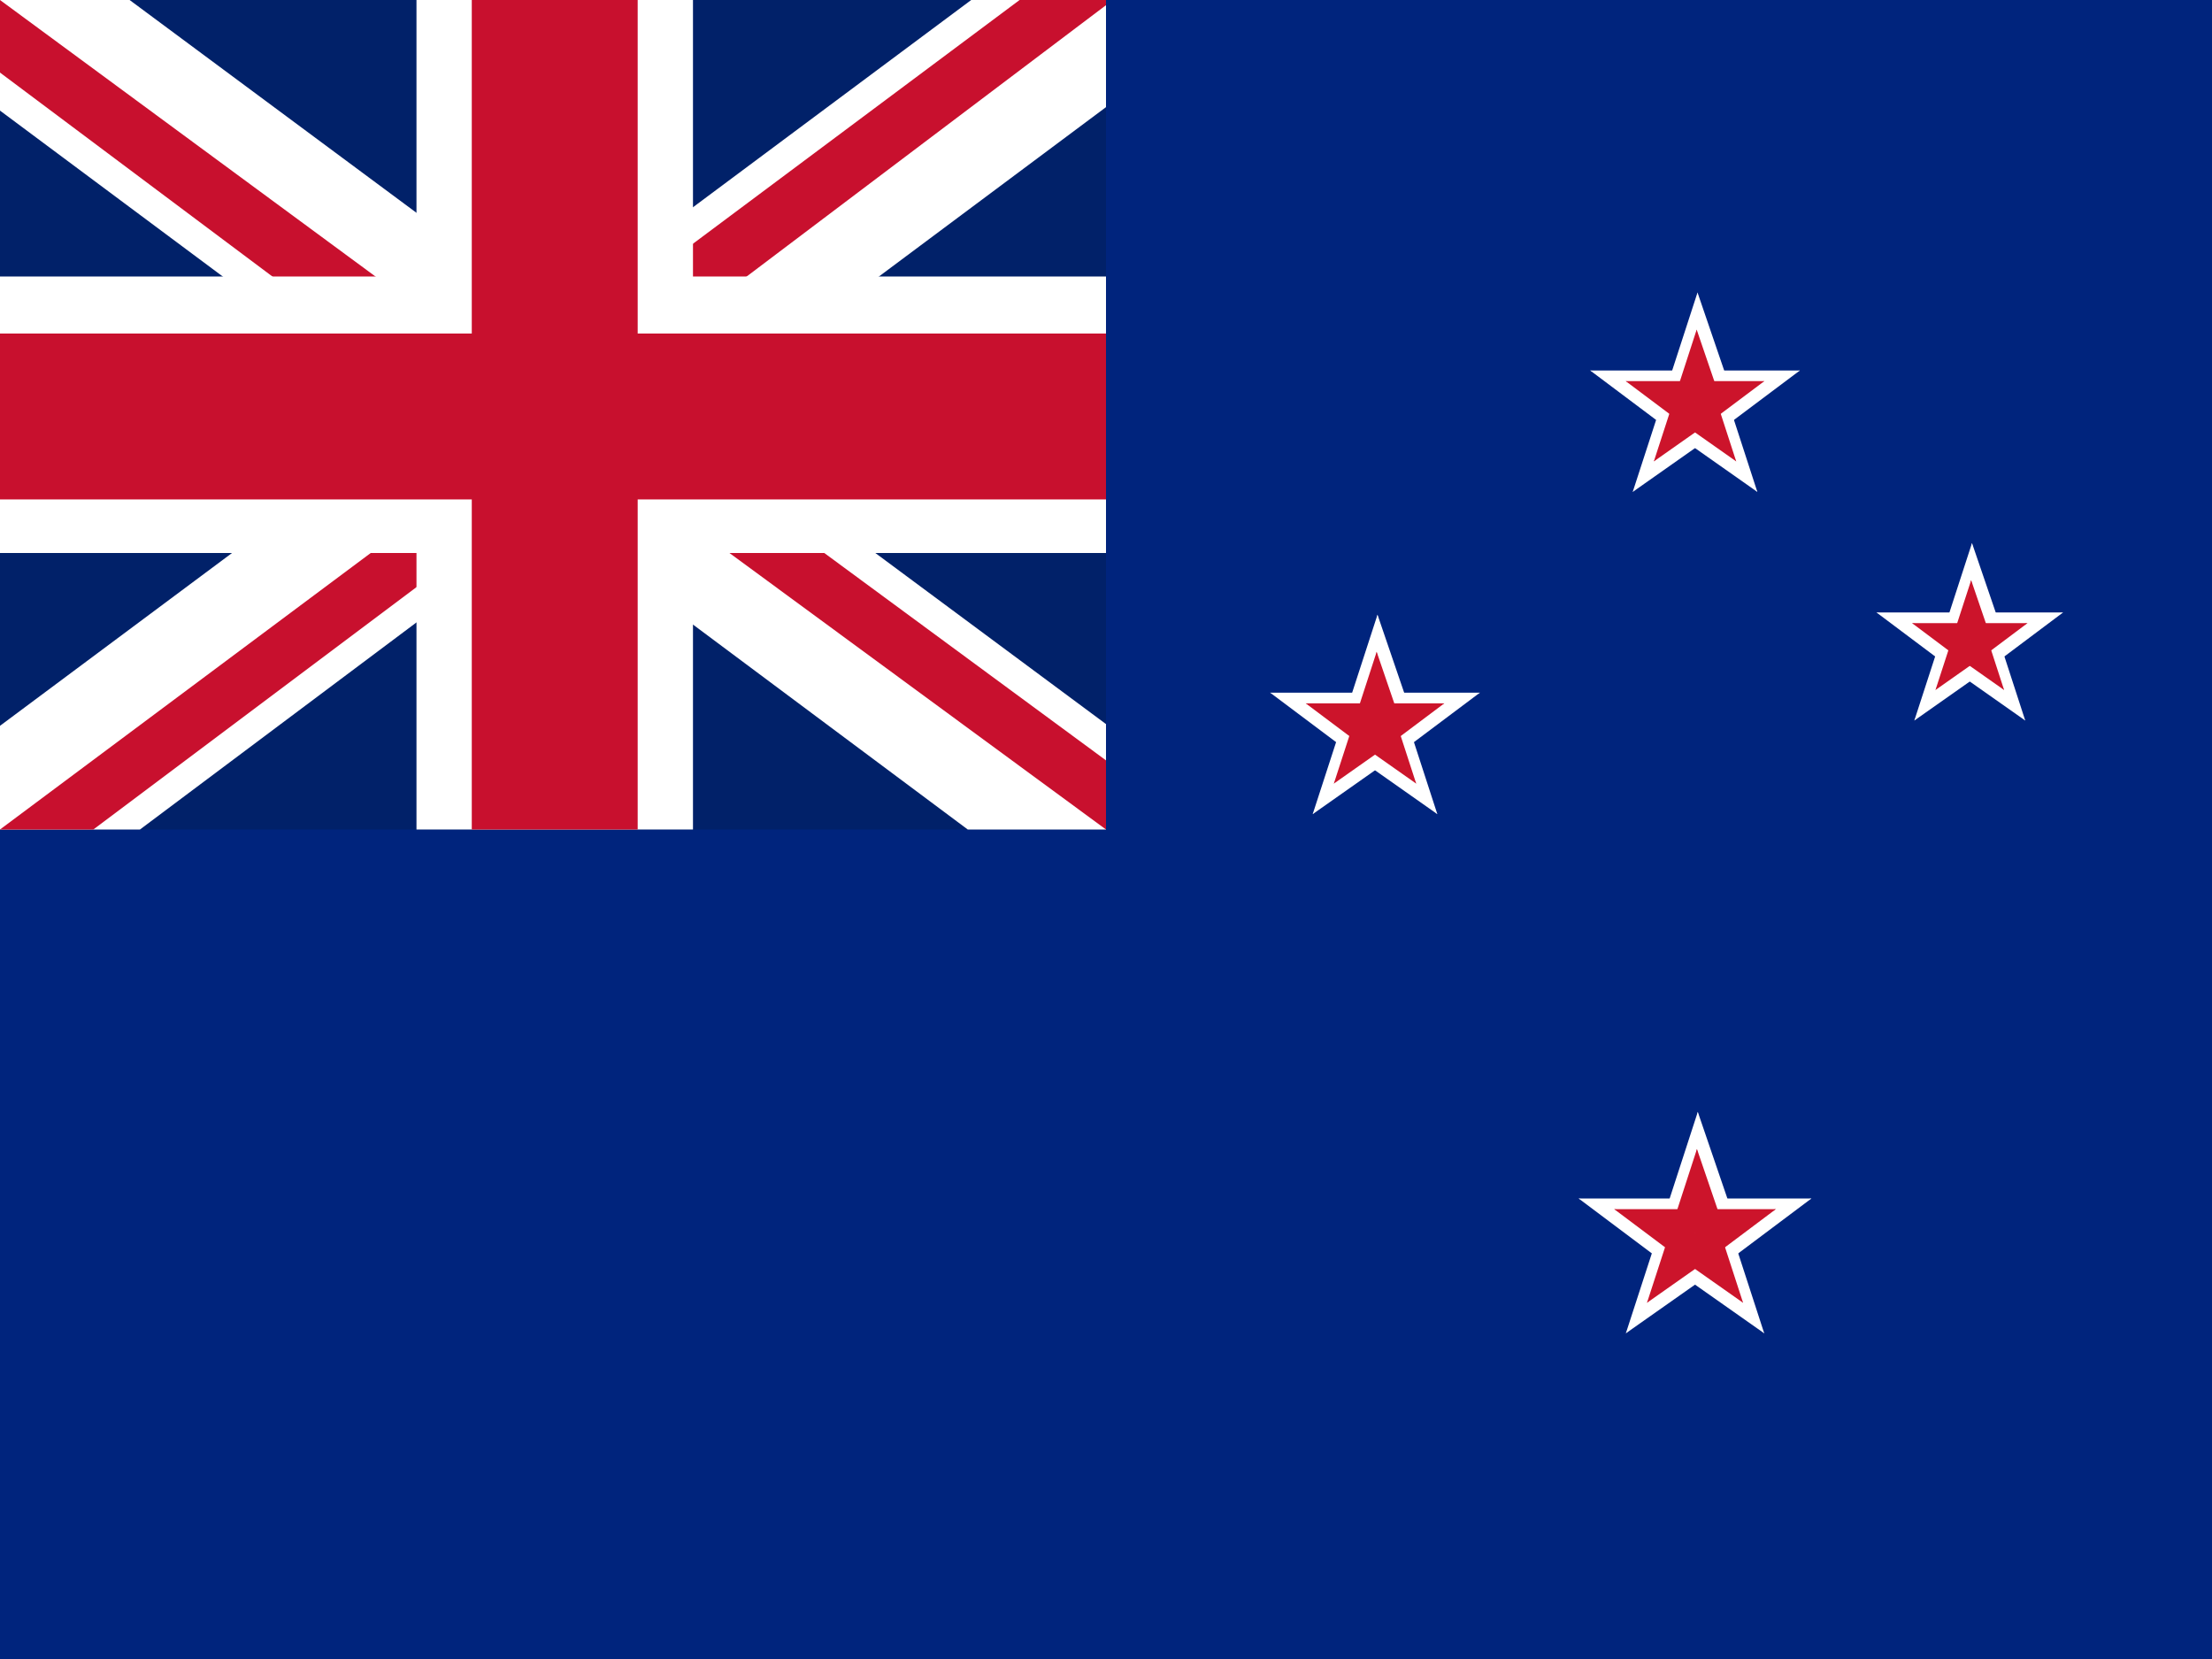
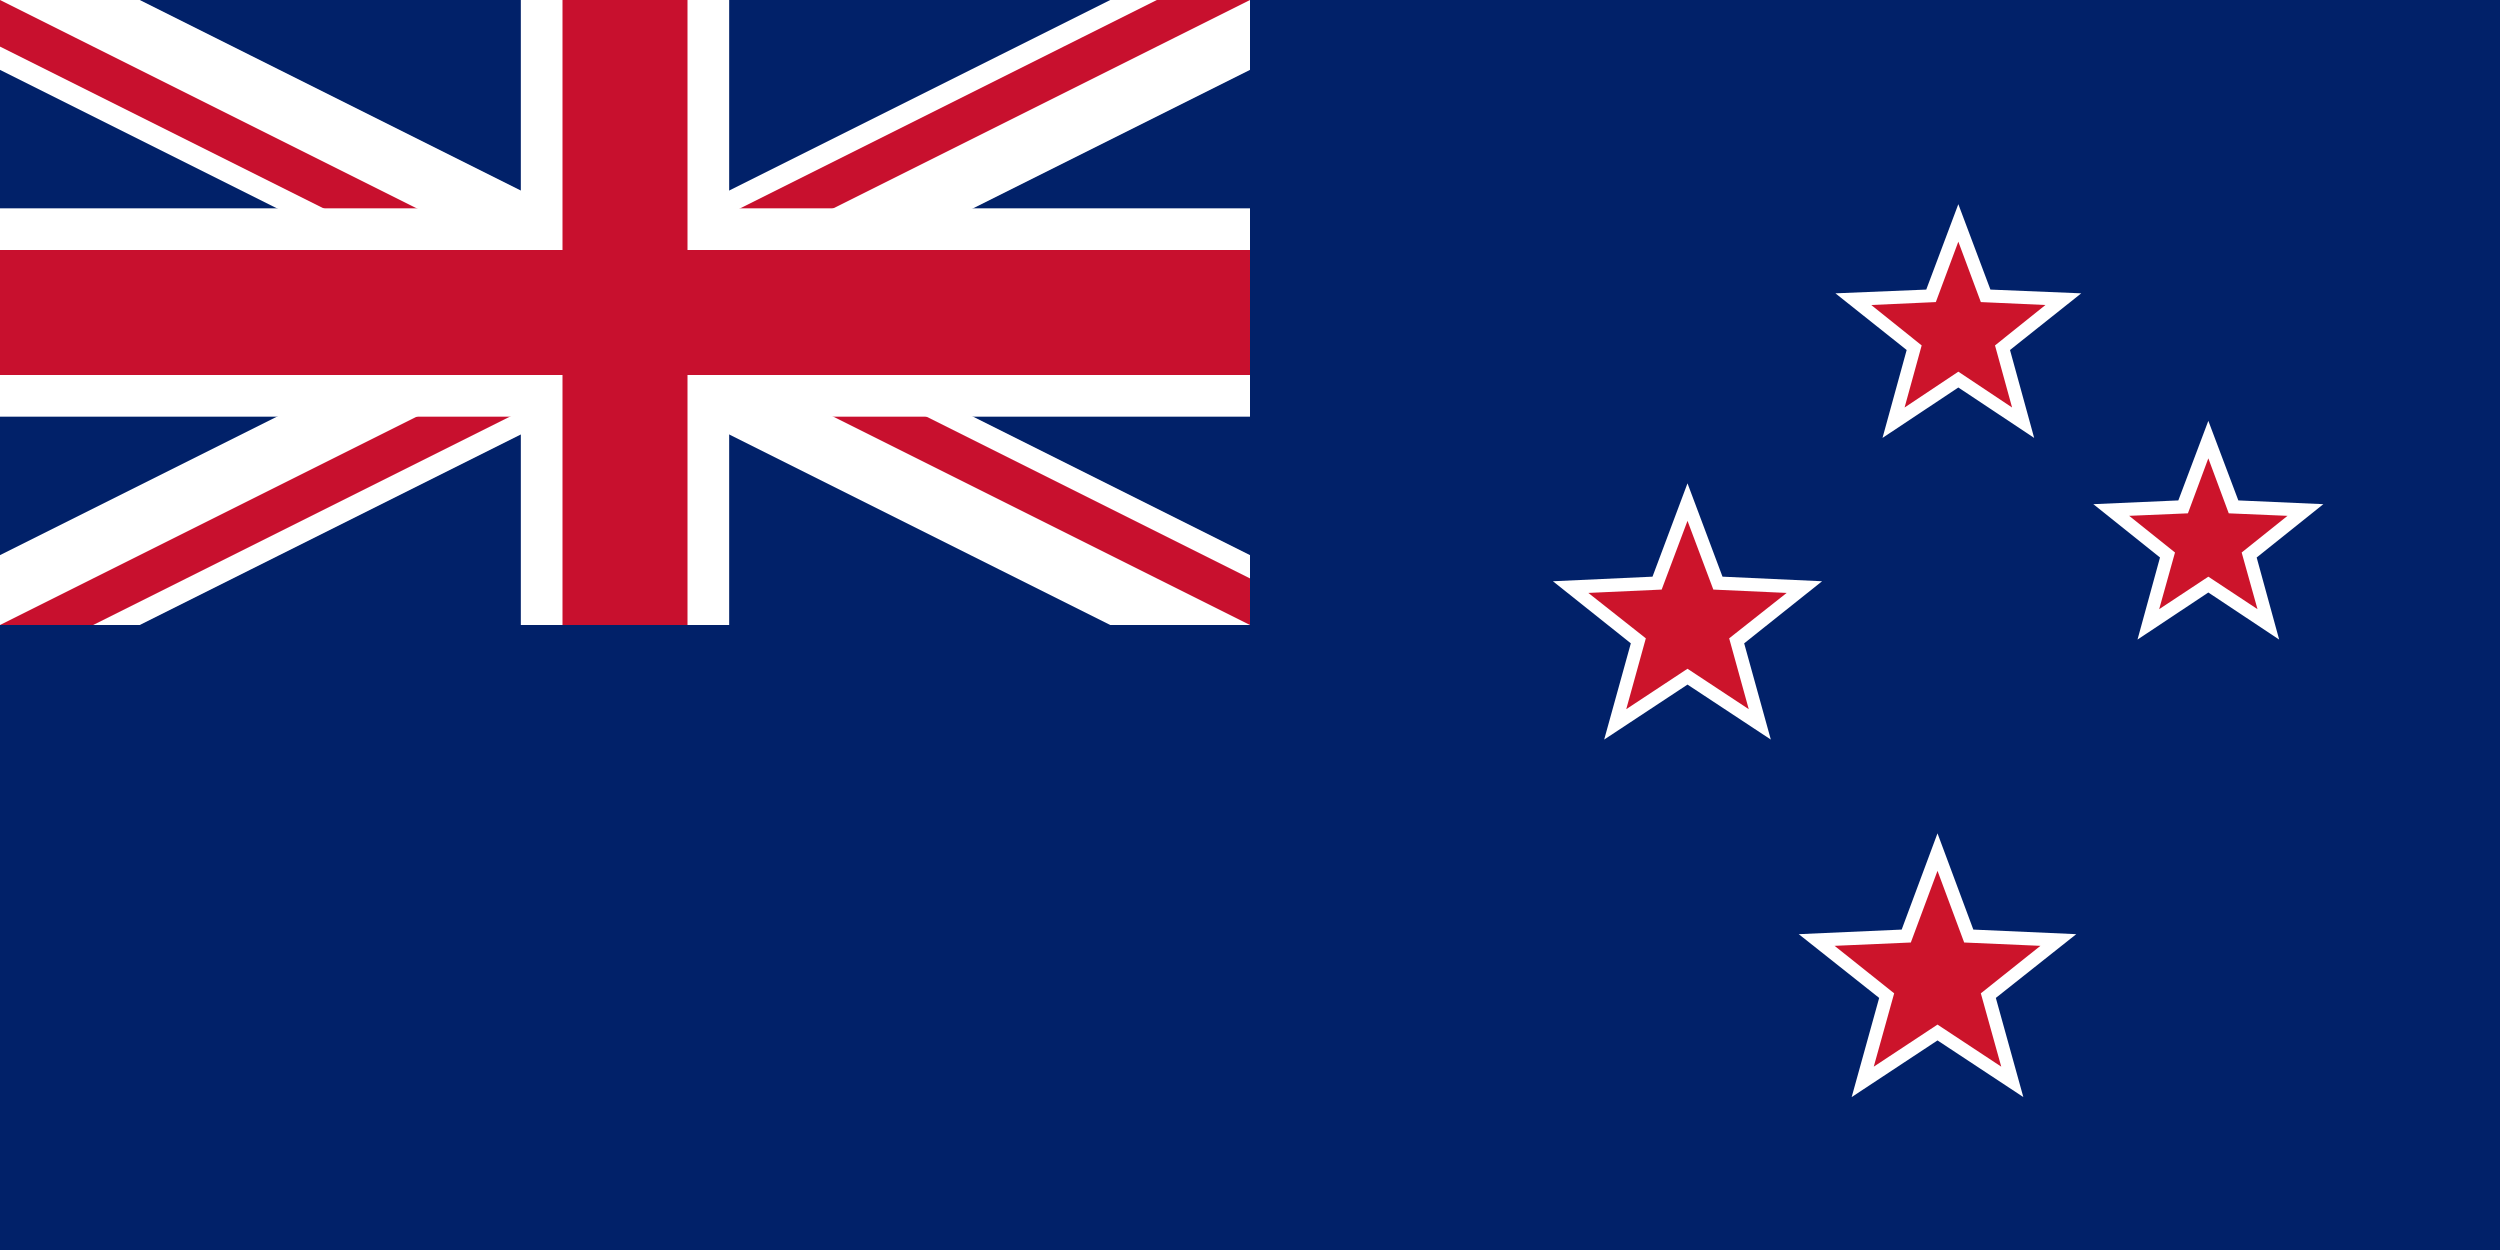
- <svg xmlns="http://www.w3.org/2000/svg" xmlns:xlink="http://www.w3.org/1999/xlink" id="flag-icons-nz" viewBox="0 0 640 480">
-   <defs>
-     <g id="nz-b">
-       <g id="nz-a">
-         <path d="M0-.3v.5l1-.5z" />
-         <path d="M.2.3 0-.1l1-.2z" />
-       </g>
-       <use xlink:href="#nz-a" transform="scale(-1 1)" />
-       <use xlink:href="#nz-a" transform="rotate(72 0 0)" />
-       <use xlink:href="#nz-a" transform="rotate(-72 0 0)" />
-       <use xlink:href="#nz-a" transform="scale(-1 1)rotate(72)" />
+ <svg xmlns="http://www.w3.org/2000/svg" viewBox="0 0 60 30">
+   <clipPath id="nzCanton">
+     <rect width="30" height="15" />
+   </clipPath>
+   <rect width="60" height="30" fill="#012169" />
+   <g clip-path="url(#nzCanton)">
+     <g transform="scale(0.5)">
+       <clipPath id="ujcnz">
+         <path d="M30,15 h30 v15 z v15 h-30 z h-30 v-15 z v-15 h30 z" />
+       </clipPath>
+       <rect width="60" height="30" fill="#012169" />
+       <path d="M0,0 L60,30 M60,0 L0,30" stroke="#fff" stroke-width="6" />
+       <path d="M0,0 L60,30 M60,0 L0,30" clip-path="url(#ujcnz)" stroke="#C8102E" stroke-width="4" />
+       <path d="M30,0 v30 M0,15 h60" stroke="#fff" stroke-width="10" />
+       <path d="M30,0 v30 M0,15 h60" stroke="#C8102E" stroke-width="6" />
    </g>
-   </defs>
-   <path fill="#00247d" fill-rule="evenodd" d="M0 0h640v480H0z" />
-   <g transform="translate(-111 36.1)scale(.66825)">
-     <use xlink:href="#nz-b" width="100%" height="100%" fill="#fff" transform="translate(900 120)scale(45.4)" />
-     <use xlink:href="#nz-b" width="100%" height="100%" fill="#cc142b" transform="matrix(30 0 0 30 900 120)" />
  </g>
-   <g transform="rotate(82 525.2 114.6)scale(.66825)">
-     <use xlink:href="#nz-b" width="100%" height="100%" fill="#fff" transform="rotate(-82 519 -457.7)scale(40.4)" />
-     <use xlink:href="#nz-b" width="100%" height="100%" fill="#cc142b" transform="rotate(-82 519 -457.7)scale(25)" />
-   </g>
-   <g transform="rotate(82 525.2 114.6)scale(.66825)">
-     <use xlink:href="#nz-b" width="100%" height="100%" fill="#fff" transform="rotate(-82 668.6 -327.7)scale(45.4)" />
-     <use xlink:href="#nz-b" width="100%" height="100%" fill="#cc142b" transform="rotate(-82 668.6 -327.7)scale(30)" />
-   </g>
-   <g transform="translate(-111 36.1)scale(.66825)">
-     <use xlink:href="#nz-b" width="100%" height="100%" fill="#fff" transform="translate(900 480)scale(50.4)" />
-     <use xlink:href="#nz-b" width="100%" height="100%" fill="#cc142b" transform="matrix(35 0 0 35 900 480)" />
-   </g>
-   <path fill="#012169" d="M0 0h320v240H0z" />
-   <path fill="#fff" d="m37.5 0 122 90.5L281 0h39v31l-120 89.5 120 89V240h-40l-120-89.5L40.5 240H0v-30l119.5-89L0 32V0z" />
-   <path fill="#c8102e" d="M212 140.5 320 220v20l-135.5-99.5zm-92 10 3 17.5-96 72H0zM320 0v1.5l-124.5 94 1-22L295 0zM0 0l119.5 88h-30L0 21z" />
-   <path fill="#fff" d="M120.5 0v240h80V0zM0 80v80h320V80z" />
-   <path fill="#c8102e" d="M0 96.5v48h320v-48zM136.5 0v240h48V0z" />
+   <polygon points="47.00,4.90 47.77,6.95 49.95,7.04 48.24,8.40 48.82,10.51 47.00,9.30 45.18,10.51 45.76,8.40 44.05,7.04 46.23,6.95" fill="#fff" />
+   <polygon points="47.00,5.80 47.54,7.25 49.09,7.32 47.88,8.29 48.29,9.78 47.00,8.92 45.71,9.78 46.12,8.29 44.91,7.32 46.46,7.25" fill="#CC142B" />
+   <polygon points="40.50,11.60 41.34,13.84 43.73,13.95 41.86,15.44 42.50,17.75 40.50,16.43 38.50,17.75 39.14,15.44 37.27,13.95 39.66,13.84" fill="#fff" />
+   <polygon points="40.50,12.50 41.12,14.15 42.88,14.23 41.50,15.32 41.97,17.02 40.50,16.05 39.03,17.02 39.50,15.32 38.12,14.23 39.88,14.15" fill="#CC142B" />
+   <polygon points="53.00,10.10 53.72,12.01 55.76,12.10 54.16,13.38 54.70,15.35 53.00,14.22 51.30,15.35 51.84,13.38 50.24,12.10 52.28,12.01" fill="#fff" />
+   <polygon points="53.00,11.00 53.49,12.32 54.90,12.38 53.80,13.26 54.18,14.62 53.00,13.84 51.82,14.62 52.20,13.26 51.10,12.38 52.51,12.32" fill="#CC142B" />
+   <polygon points="46.50,20.00 47.36,22.31 49.83,22.42 47.90,23.95 48.56,26.33 46.50,24.97 44.44,26.33 45.10,23.95 43.17,22.42 45.64,22.31" fill="#fff" />
+   <polygon points="46.50,20.90 47.14,22.62 48.97,22.70 47.54,23.84 48.03,25.60 46.50,24.59 44.97,25.60 45.46,23.84 44.03,22.70 45.86,22.62" fill="#CC142B" />
</svg>
